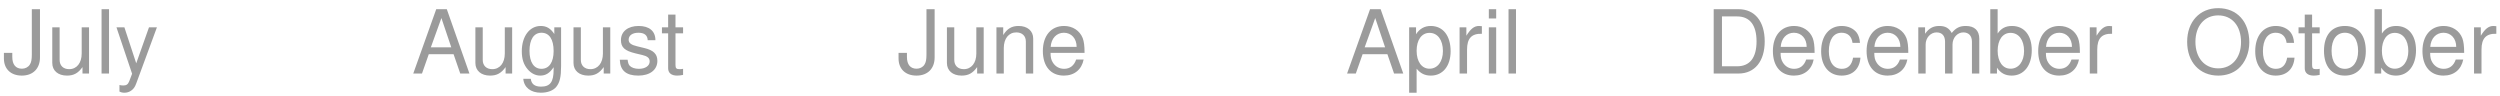
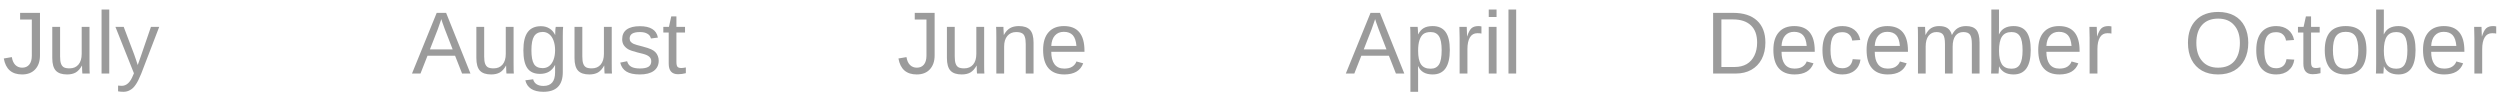
<svg xmlns="http://www.w3.org/2000/svg" width="340px" height="13px" viewBox="0 0 340 13" version="1.1">
  <defs />
-   <g id="Page-1" stroke="none" stroke-width="1" fill="none" fill-rule="evenodd" font-size="12" font-family="Helvetica" font-weight="normal">
+   <g id="Page-1" stroke="none" stroke-width="1" fill="none" fill-rule="evenodd" font-size="12" font-family="Arial" font-weight="normal">
    <g id="Components" transform="translate(-100, -267)" fill="#9B9B9B">
      <g id="Discrete-axis" transform="translate(100, 266)">
        <text id="October">
          <tspan x="297" y="11">October</tspan>
        </text>
        <text id="December">
          <tspan x="232" y="11">December</tspan>
        </text>
        <text id="April">
          <tspan x="183" y="11">April</tspan>
        </text>
        <text id="June">
          <tspan x="122" y="11">June</tspan>
        </text>
        <text id="August">
          <tspan x="56" y="11">August</tspan>
        </text>
        <text id="July">
          <tspan x="0.33" y="11">July</tspan>
        </text>
      </g>
    </g>
  </g>
</svg>
